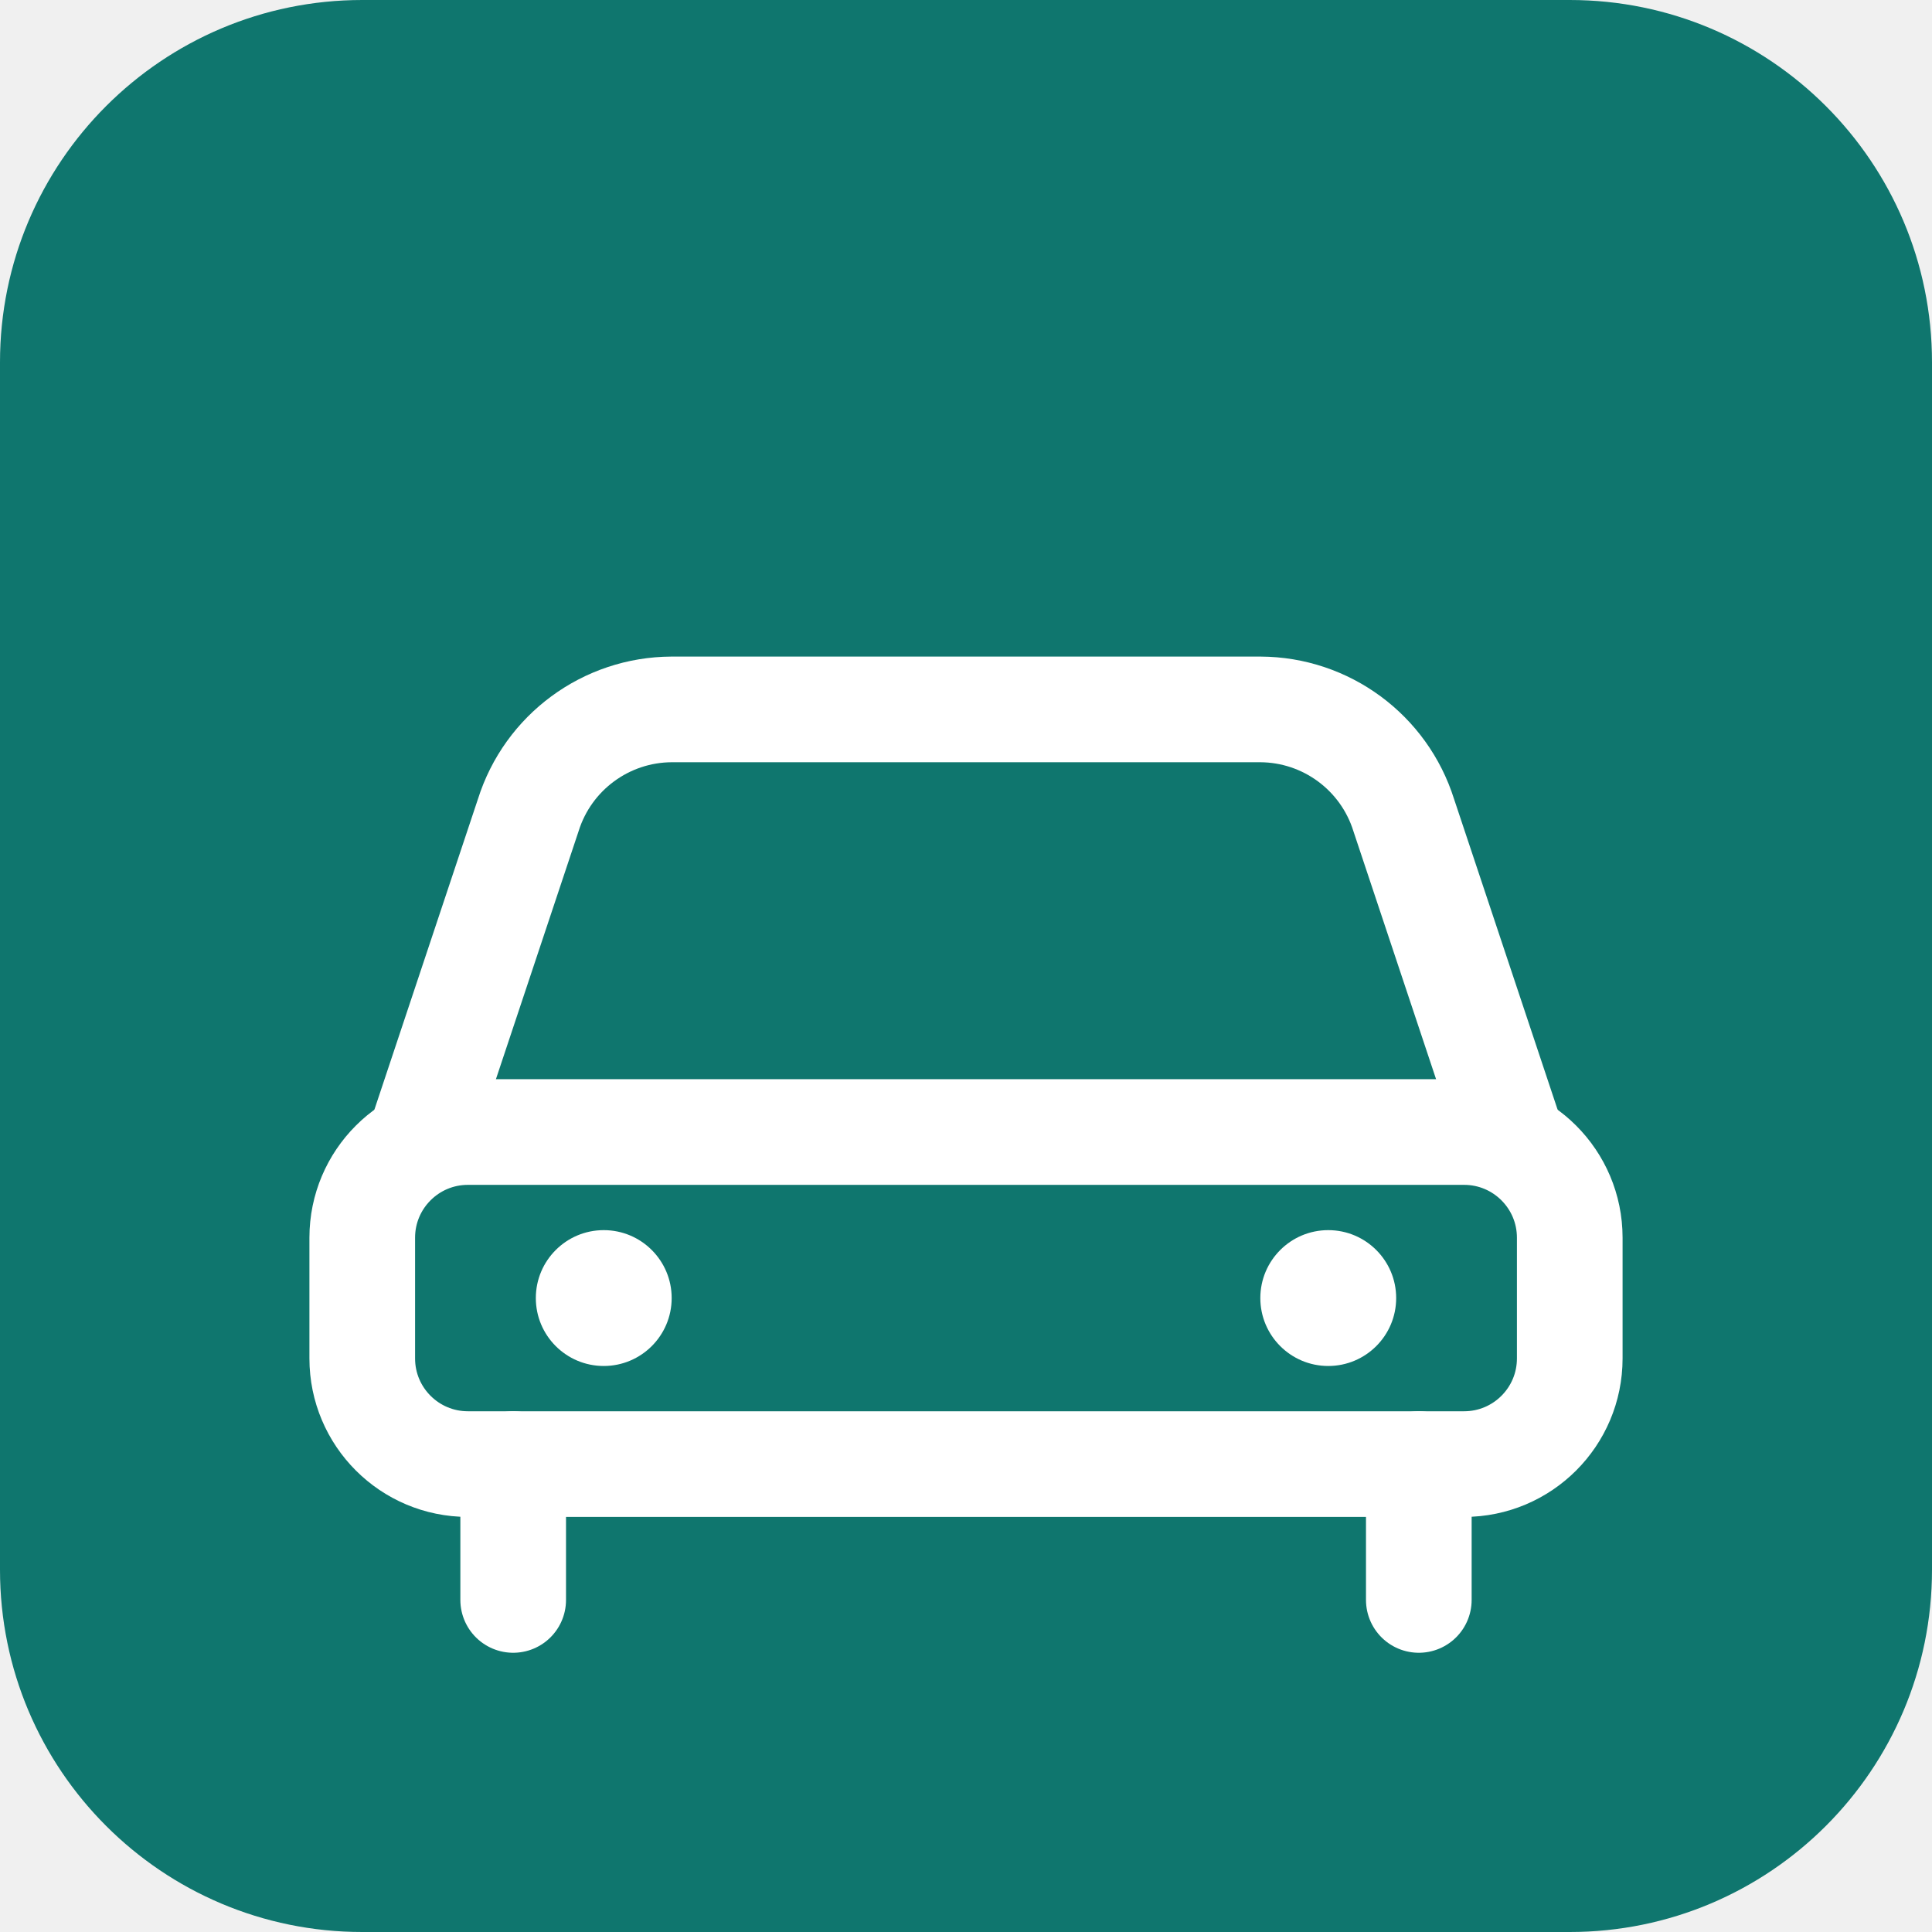
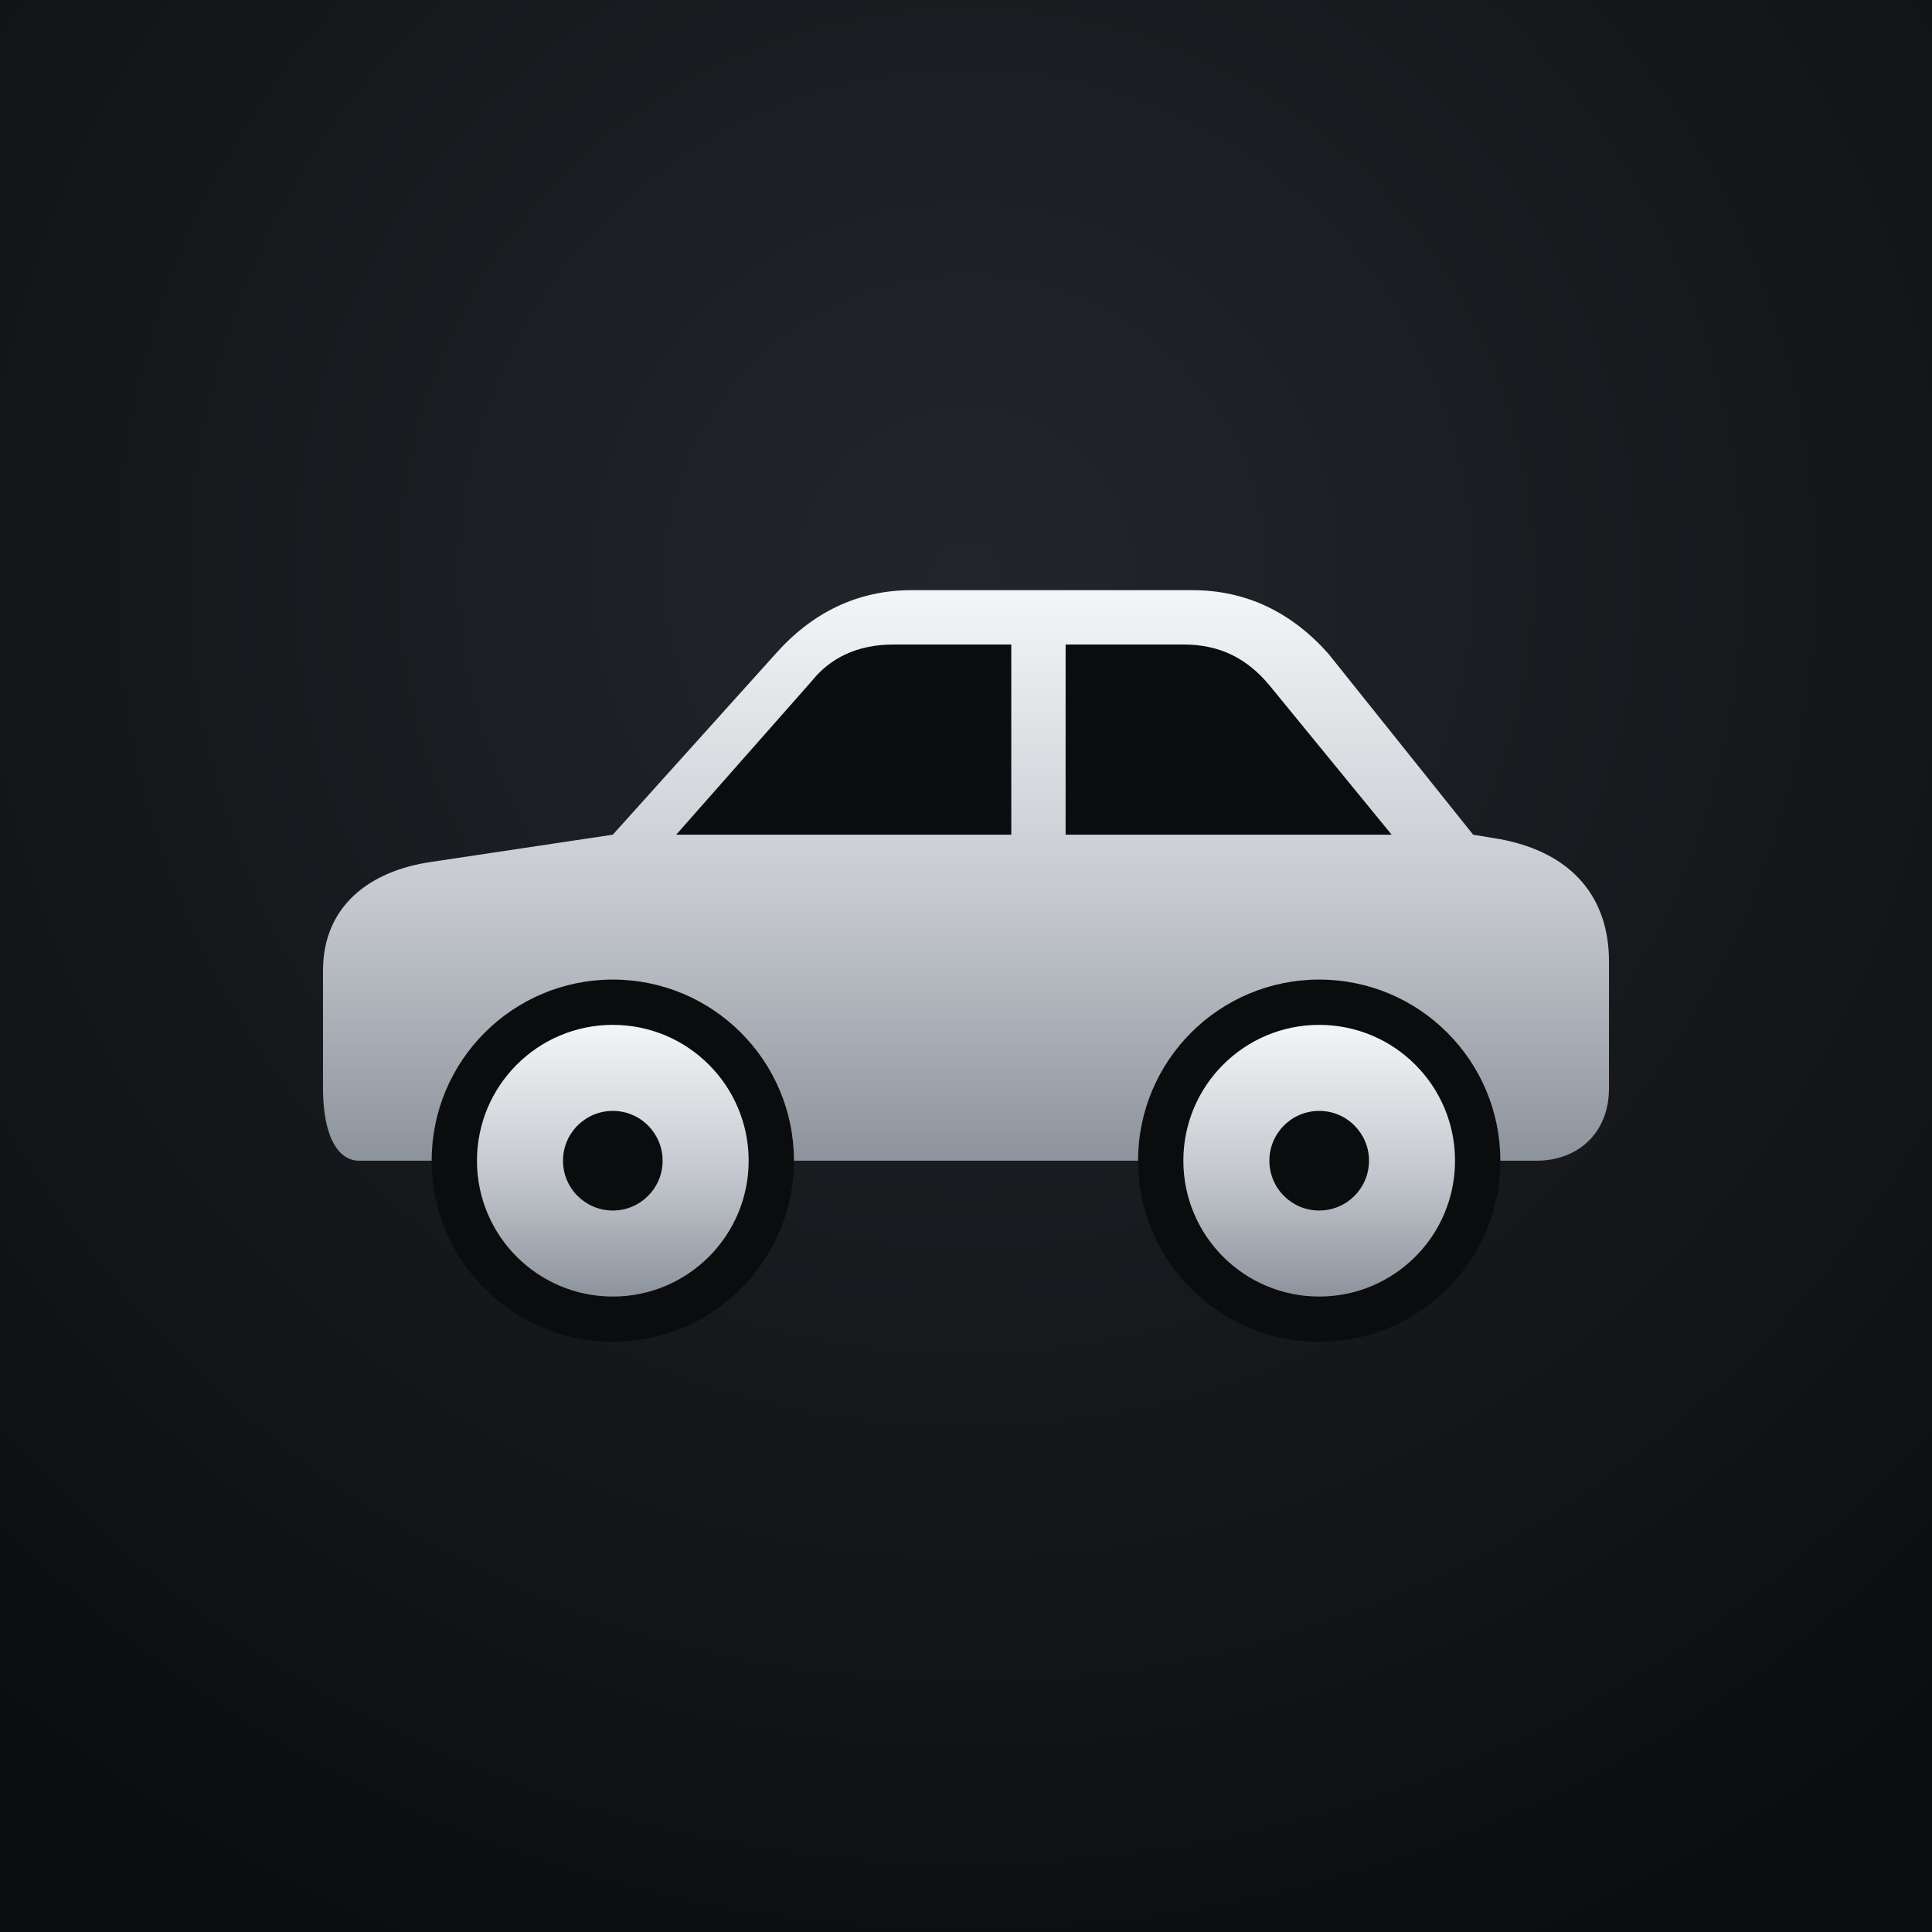
<svg xmlns="http://www.w3.org/2000/svg" viewBox="0 0 512 512">
-   <rect width="512" height="512" rx="96" fill="#0f766e" />
-   <g fill="none" stroke="#fff" stroke-width="28" stroke-linecap="round" stroke-linejoin="round">
-     <path d="M112 300l28-84a40 40 0 0 1 38-28h156a40 40 0 0 1 38 28l28 84" />
-     <rect x="96" y="300" width="320" height="88" rx="28" />
-     <path d="M136 388v36M376 388v36" />
+   <defs>
+     <radialGradient id="bg" cx="50%" cy="30%" r="80%">
+       <stop offset="0" stop-color="#22262b" />
+       <stop offset="1" stop-color="#0b0c0e" />
+     </radialGradient>
+     <linearGradient id="silver" x1="0" y1="0" x2="0" y2="1">
+       <stop offset="0" stop-color="#f4f5f7" />
+       <stop offset="0.55" stop-color="#c4c8ce" />
+       <stop offset="1" stop-color="#8d939c" />
+     </linearGradient>
+   </defs>
+   <rect width="512" height="512" fill="url(#bg)" />
+   <g transform="translate(256 256) scale(1.2) translate(-262 -269)">
+     <path fill="url(#silver)" d="M120 296V270c0-14 10-22 24-24l40-6 36-40c8-9 18-14 30-14h62c12 0 22 5 30 14l32 40 6 1c16 3 24 13 24 27v28c0 10-7 16-16 16H128c-5 0-8-6-8-16z" />
+     <path fill="#0b0c0e" d="M198 240l30-34c4-5 10-8 18-8h26v42zM284 198h26c8 0 14 3 19 9l27 33h-72z" />
+     <g>
+       <circle cx="184" cy="312" r="40" fill="#0b0c0e" />
+       <circle cx="340" cy="312" r="40" fill="#0b0c0e" />
+       <circle cx="184" cy="312" r="30" fill="url(#silver)" />
+       <circle cx="340" cy="312" r="30" fill="url(#silver)" />
+       <circle cx="184" cy="312" r="11" fill="#0b0c0e" />
+       <circle cx="340" cy="312" r="11" fill="#0b0c0e" />
+     </g>
  </g>
-   <circle cx="160" cy="344" r="18" fill="#fff" />
-   <circle cx="352" cy="344" r="18" fill="#fff" />
</svg>
